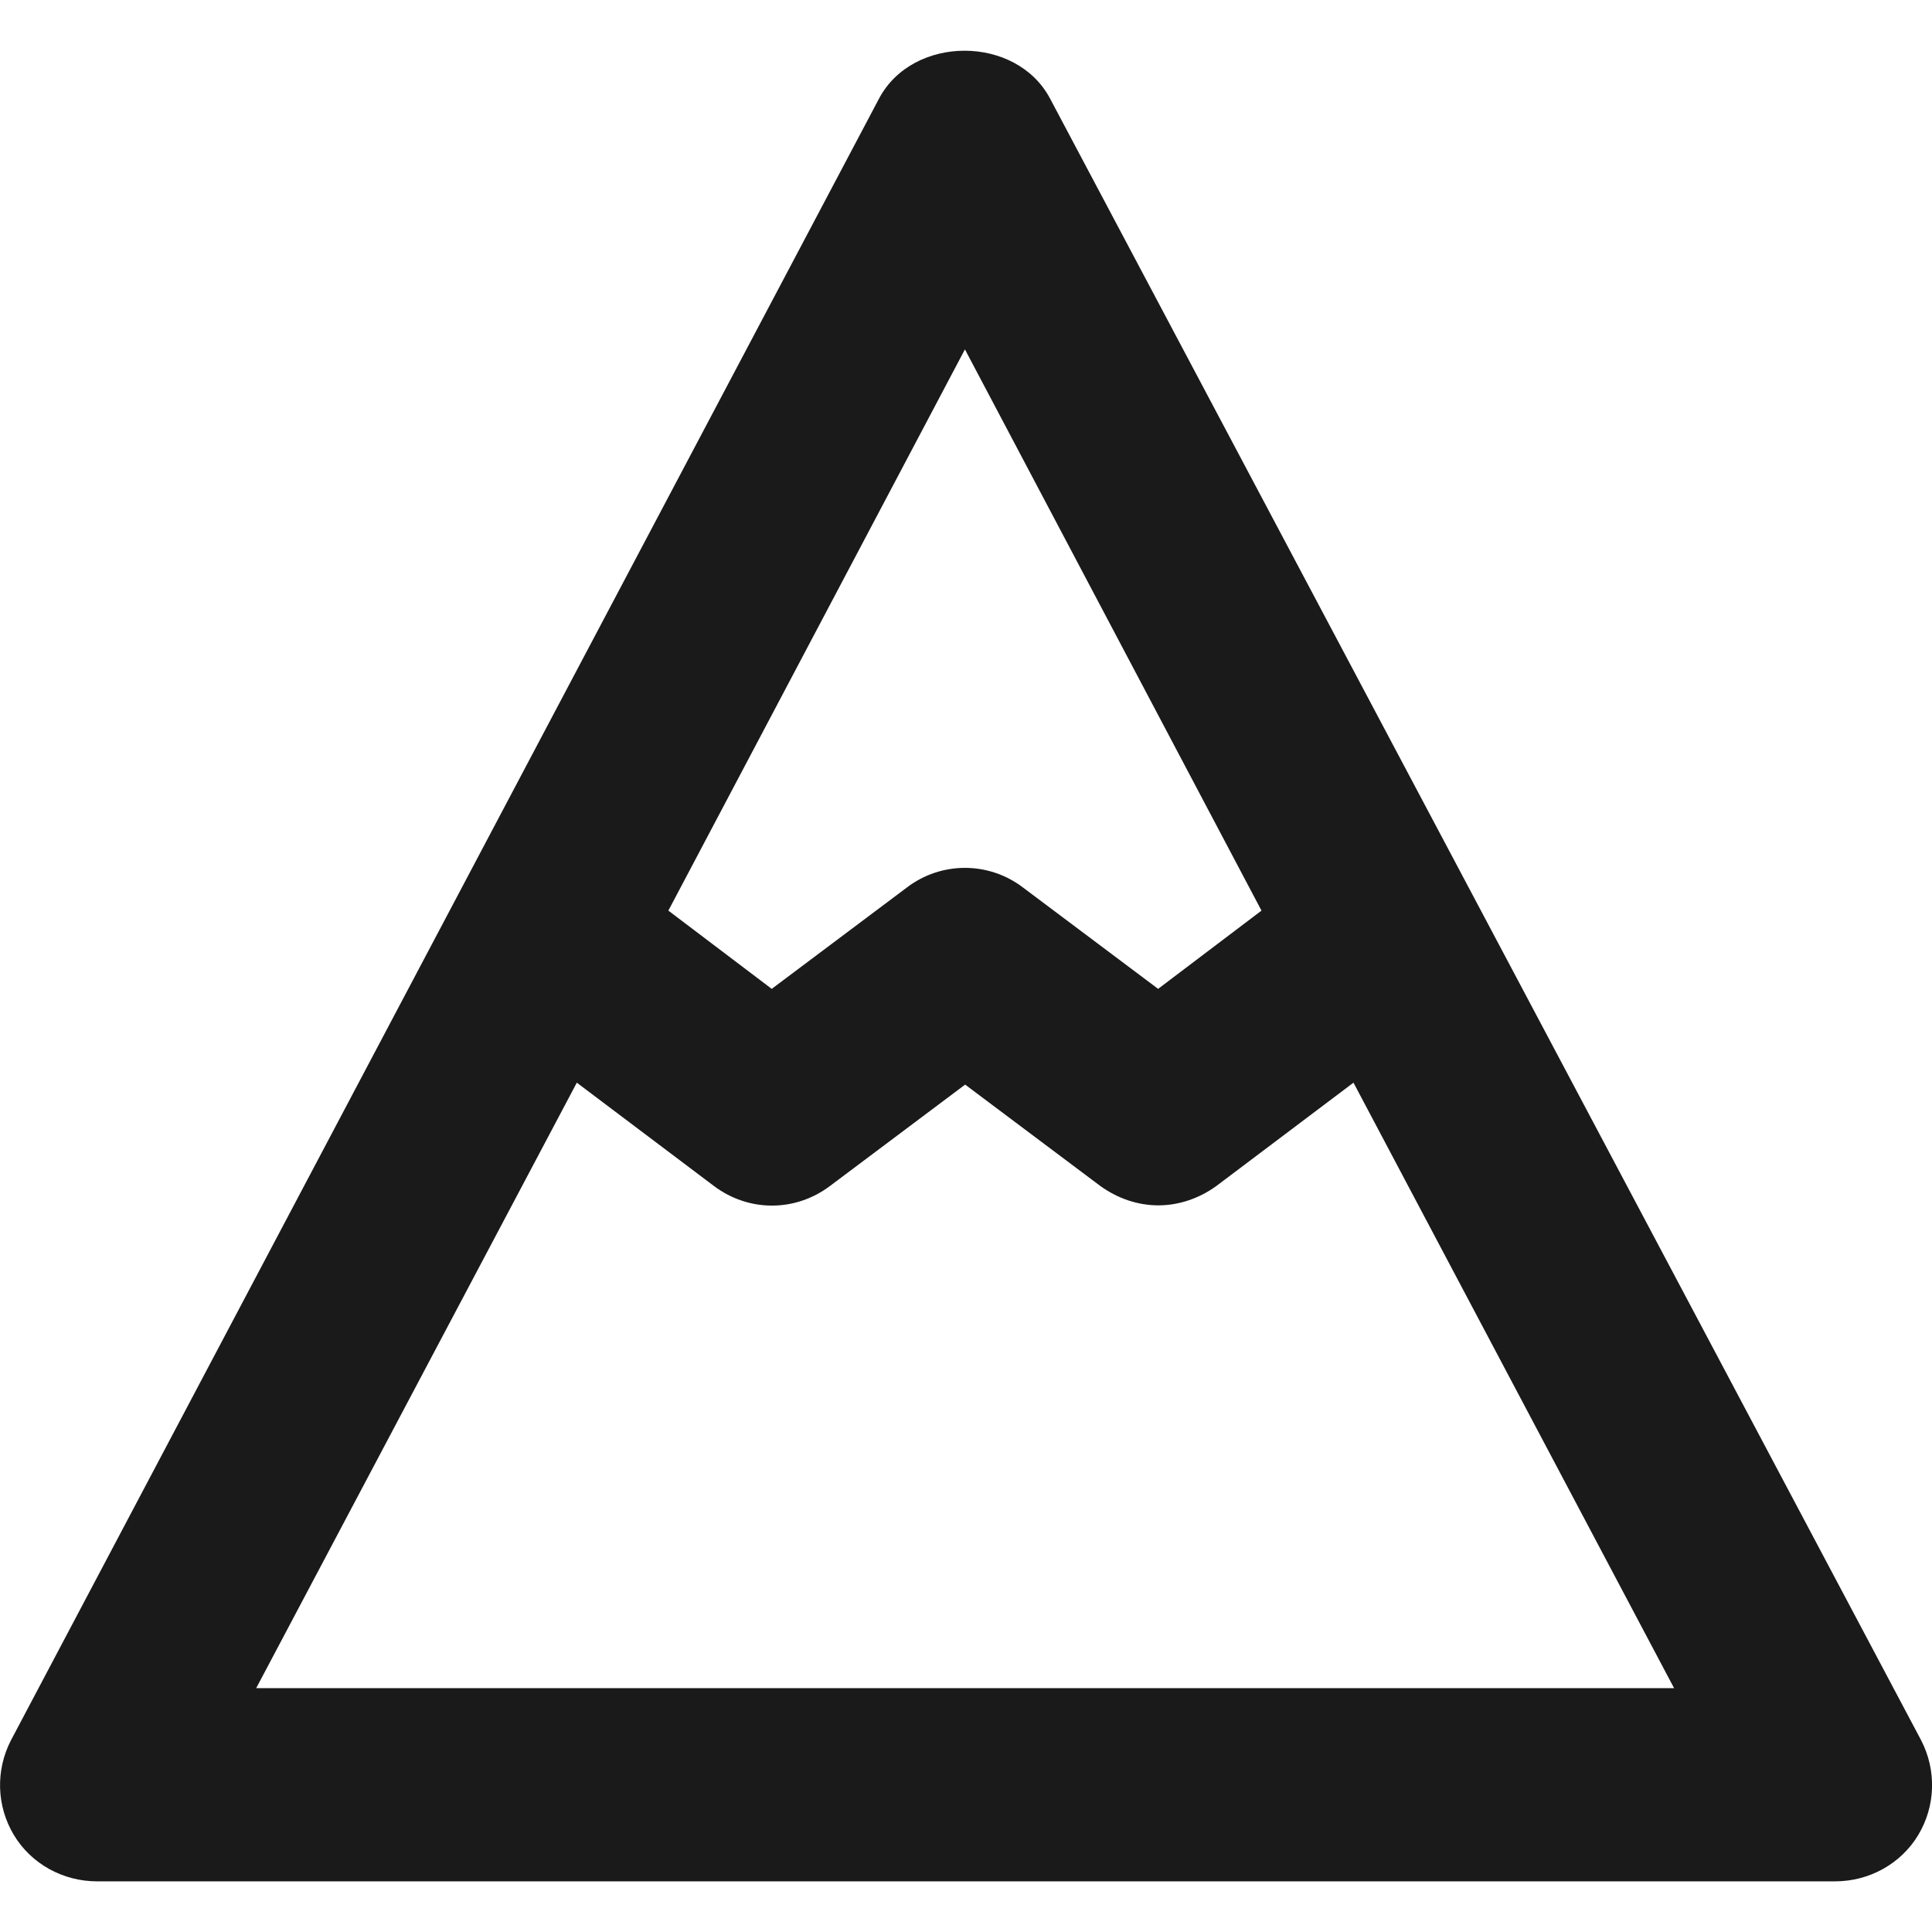
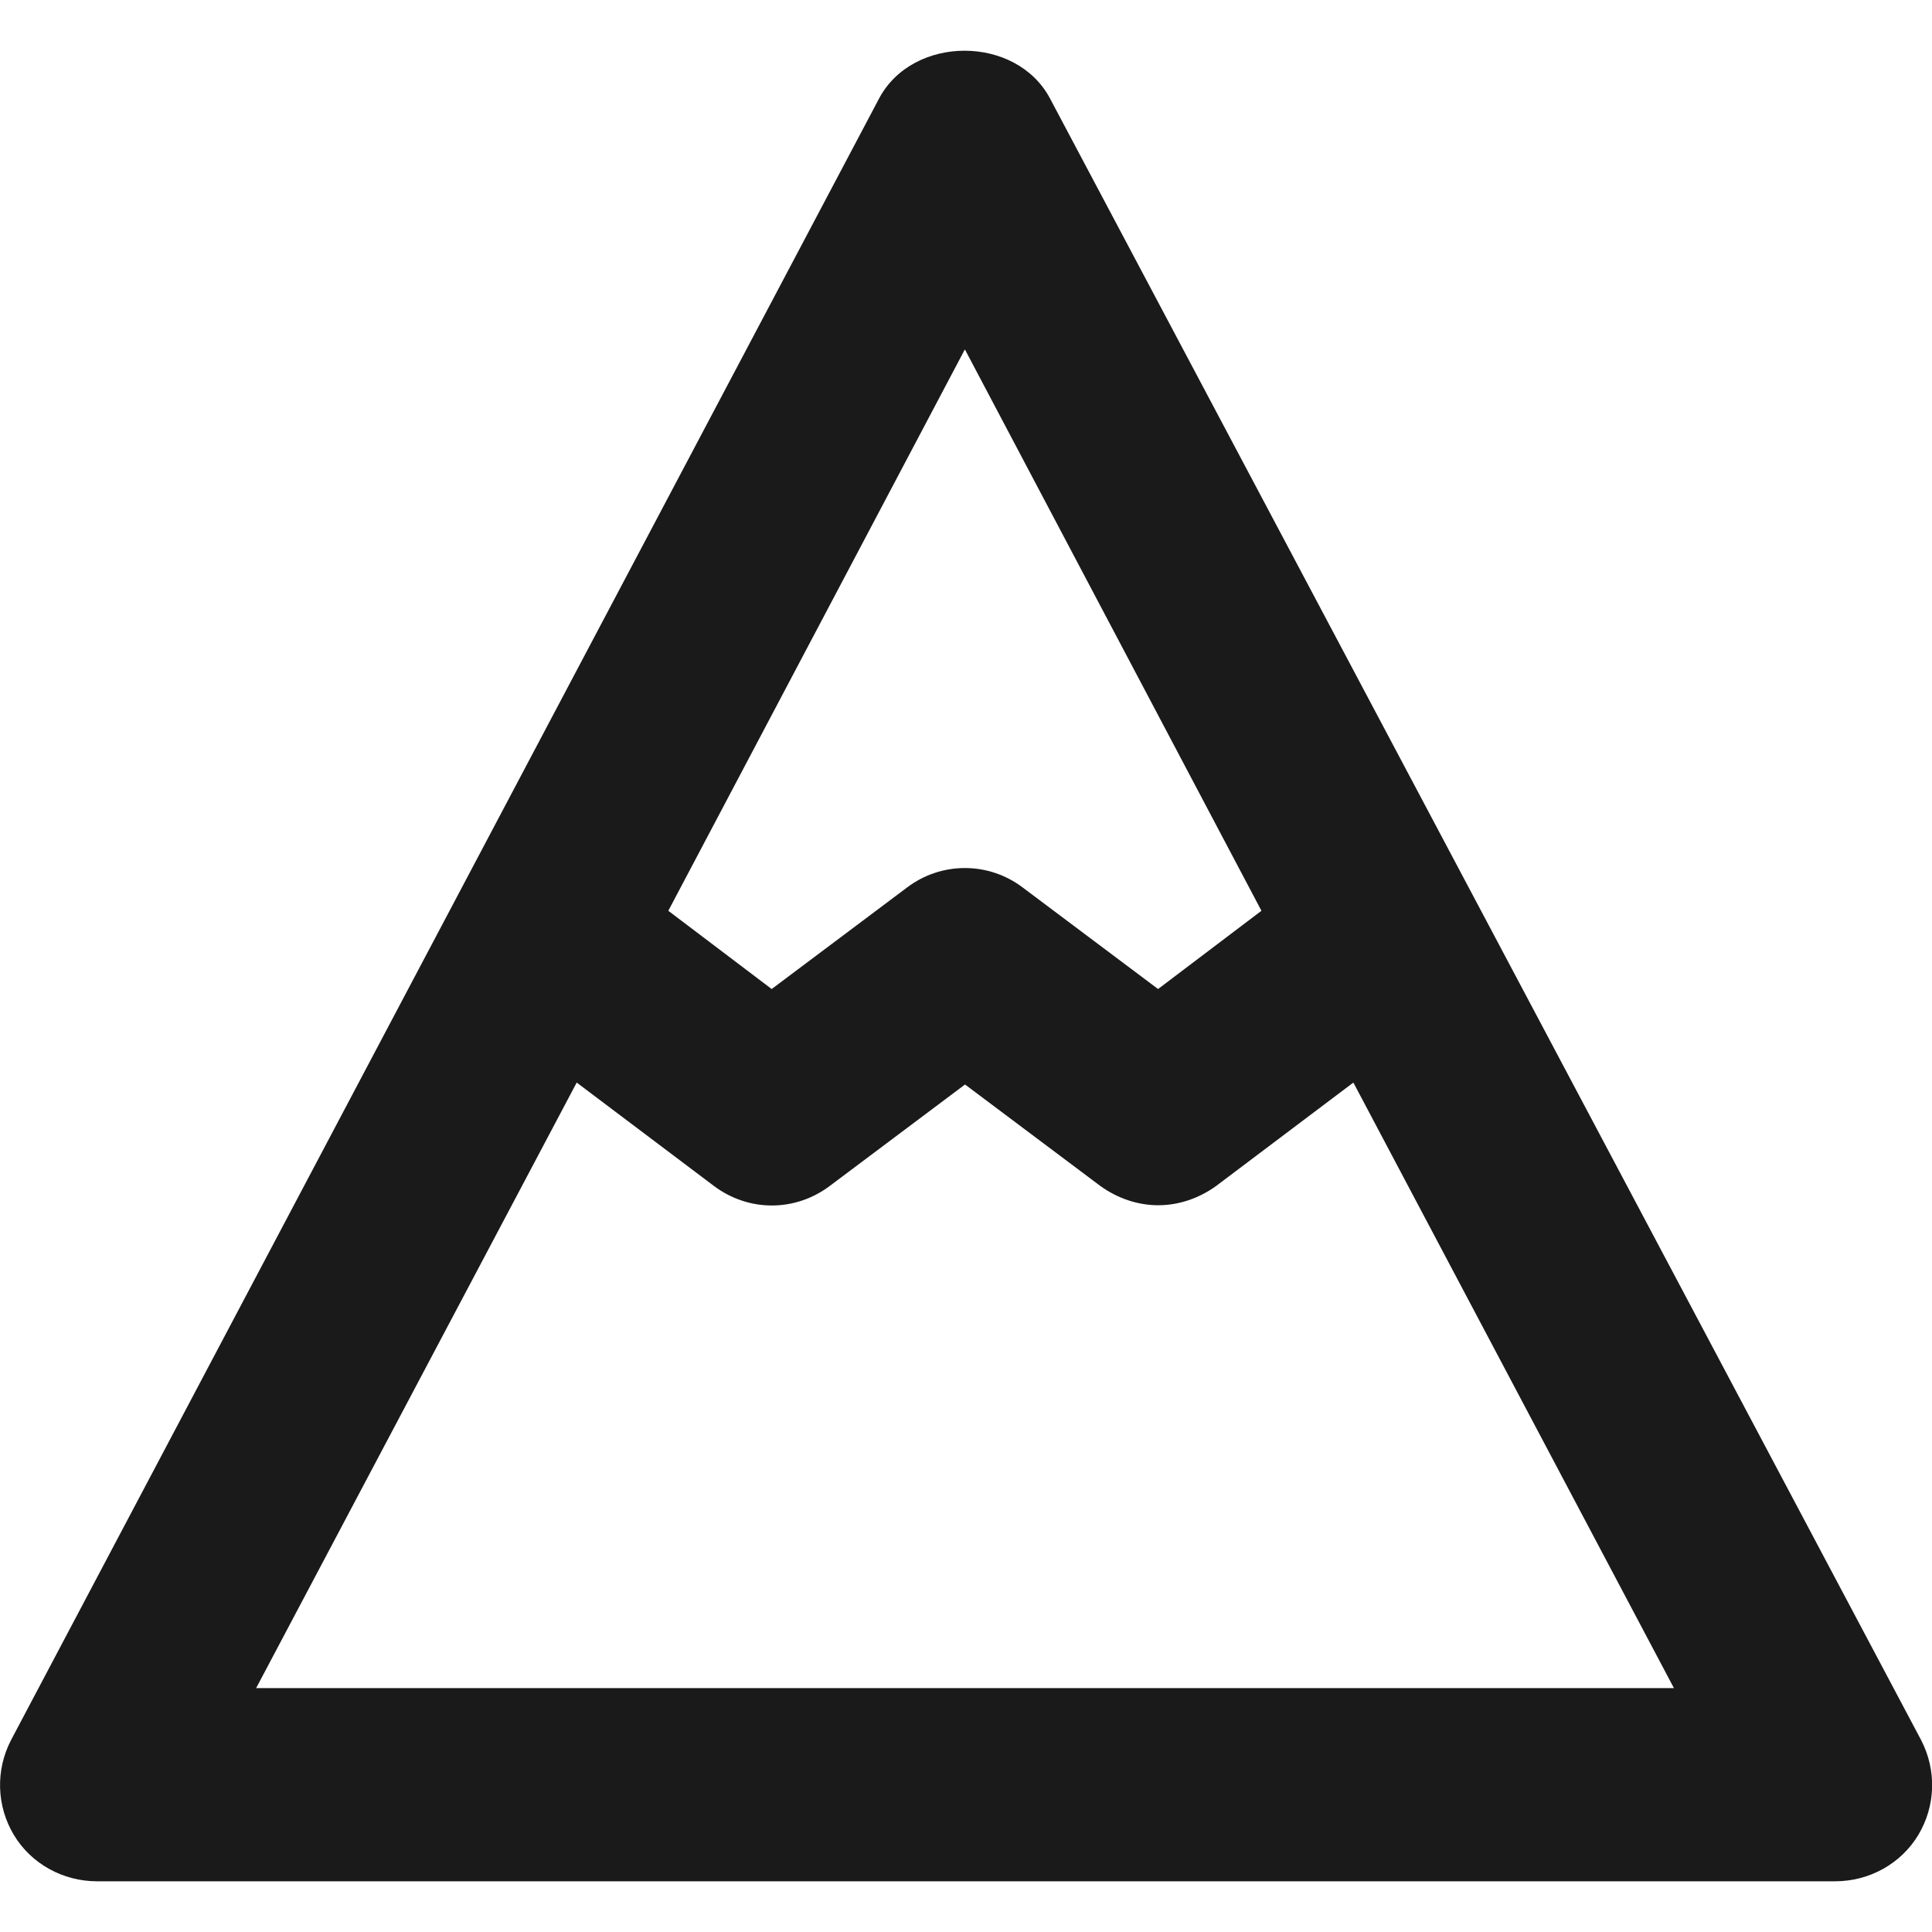
- <svg xmlns="http://www.w3.org/2000/svg" id="Layer_1" version="1.1" viewBox="0 0 18 18">
+ <svg xmlns="http://www.w3.org/2000/svg" id="Layer_1" version="1.1" viewBox="0 0 12 12">
  <defs>
    <style>
      .st0 {
        fill: #1a1a1a;
      }
    </style>
  </defs>
-   <path class="st0" d="M9.783.918c-.315-.594-1.278-.594-1.593,0L.102,16.214c-.144.279-.135.612.027.882.162.27.459.432.774.432h16.195c.315,0,.612-.162.774-.432s.171-.603.027-.882L9.783.918ZM8.991,3.257l2.762,5.227-.963.729-1.26-.945c-.319-.243-.761-.243-1.08,0l-1.26.945-.963-.729,2.762-5.227ZM2.387,15.728l2.987-5.641,1.278.963c.324.243.756.243,1.08,0l1.26-.945,1.26.945c.162.117.351.18.54.18s.378-.063.54-.18l1.278-.963,2.987,5.641H2.387Z" />
+   <path class="st0" d="M6.522.612c-.21-.396-.852-.396-1.062,0L.068,10.809c-.096.186-.09.408.018.588.108.18.306.288.516.288h10.797c.21,0,.408-.108.516-.288s.114-.402.018-.588L6.522.612ZM5.994,2.172l1.841,3.485-.642.486-.84-.63c-.213-.162-.507-.162-.72,0l-.84.63-.642-.486s1.841-3.485,1.841-3.485ZM1.591,10.485l1.991-3.761.852.642c.216.162.504.162.72,0l.84-.63.84.63c.108.078.234.12.36.12s.252-.042.36-.12l.852-.642,1.991,3.761H1.591Z" />
</svg>
